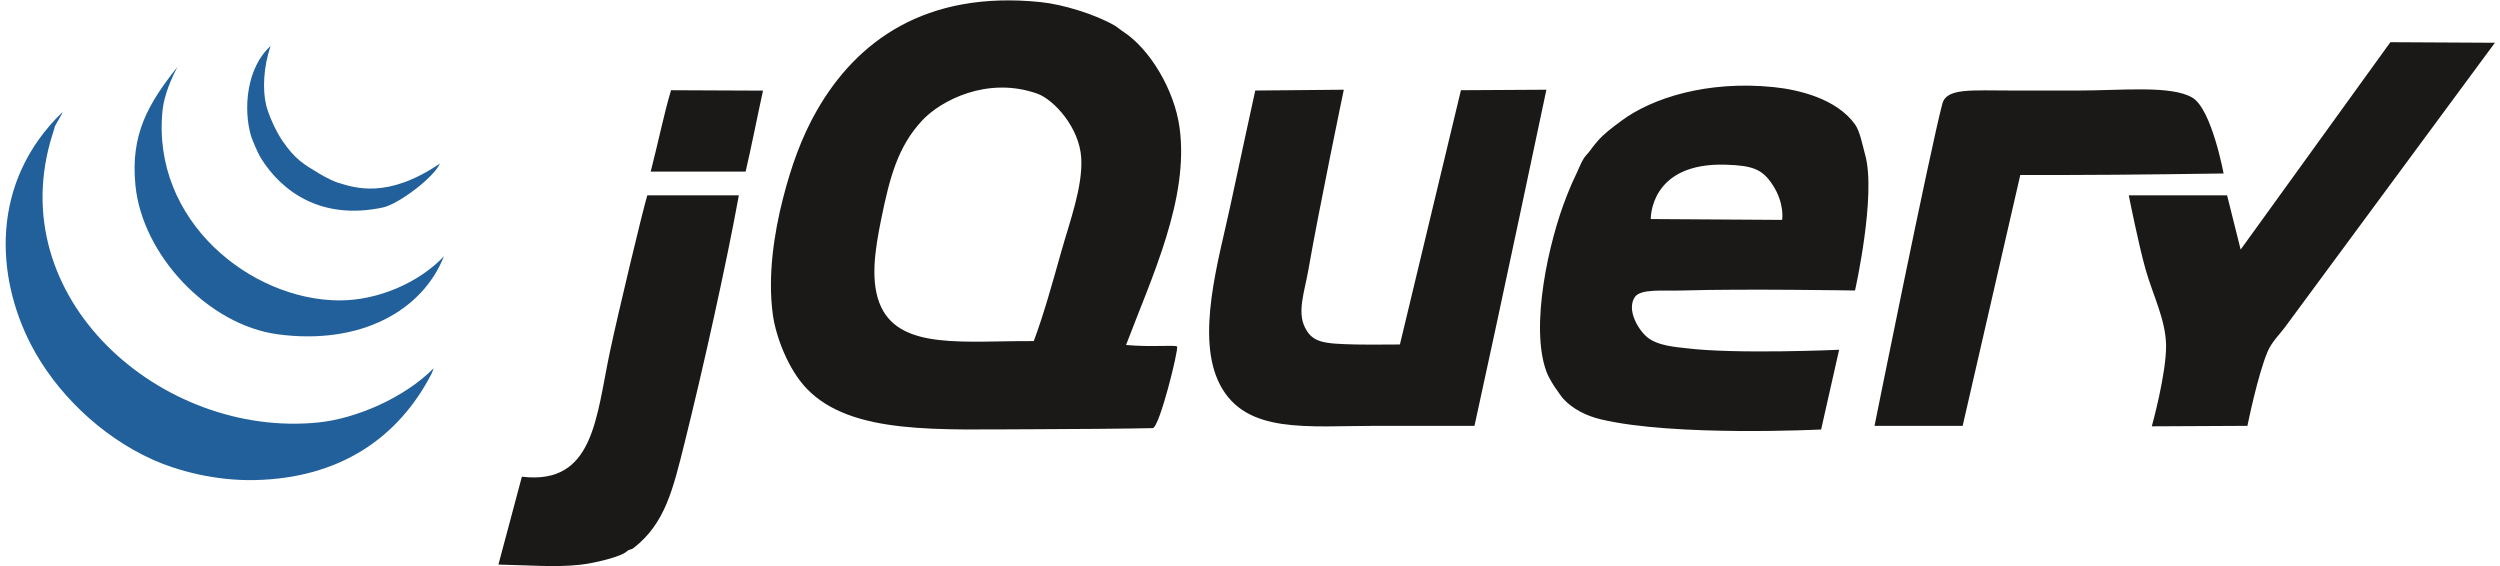
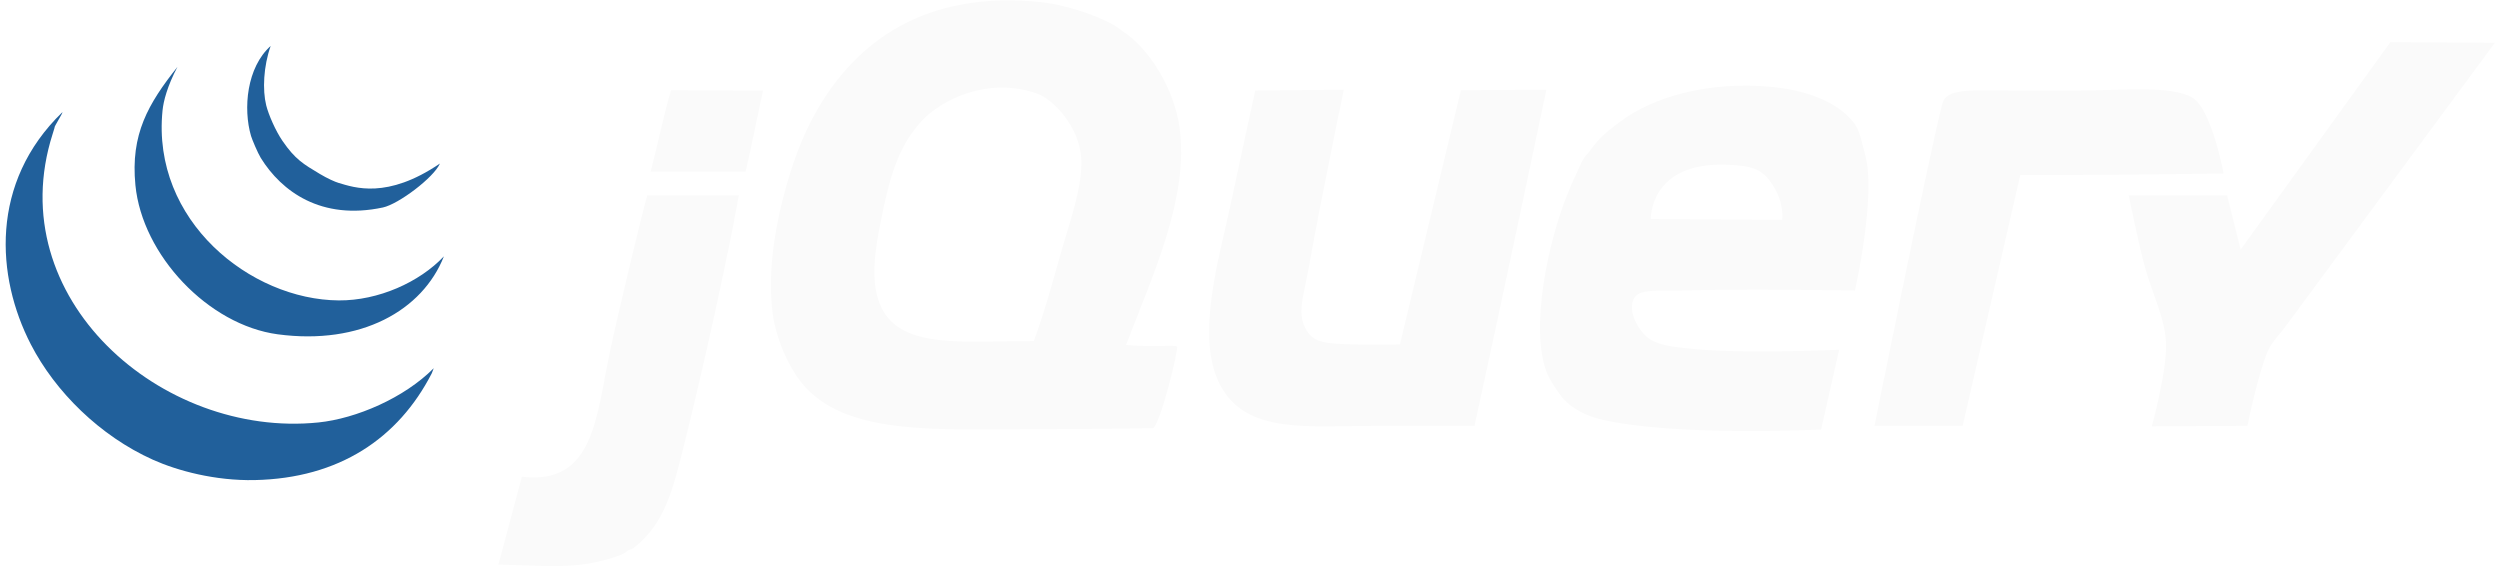
<svg xmlns="http://www.w3.org/2000/svg" width="2500" height="566" viewBox="0 0 512 116">
  <g fill="none" fill-rule="evenodd">
-     <path d="M489.718 8.646l21.42.118s-39.824 53.964-43.076 58.362c-1.056 1.424-2.66 2.96-3.474 4.864-2.057 4.786-4.169 15.285-4.169 15.285l-19.599.098s3.05-10.944 2.924-16.773c-.11-5.092-2.71-10.178-4.168-15.285-1.474-5.17-3.475-15.286-3.475-15.286h20.15l2.779 11.117 30.688-42.5" fill="#1A1918" />
-     <path d="M449.157 20.027c3.953 2.383 6.379 15.529 6.379 15.529s-20.684.305-31.94.305h-9.727l-11.812 51.414h-18.064s11.242-55.874 13.896-66.004c.86-3.28 5.892-2.717 14.389-2.717h13.569c8.762 0 19.003-1.119 23.31 1.473M365.06 45.067s.563-3.3-1.91-7.122c-2.113-3.258-4.064-4.016-9.623-4.19-15.695-.493-15.39 11.138-15.39 11.138l26.923.174zm17.022-13.32c2.3 8.297-2.084 27.792-2.084 27.792s-22.894-.382-35.434 0c-3.899.119-8.566-.424-9.727 1.39-1.633 2.542.597 6.455 2.487 8.108 2.175 1.903 6.412 2.12 7.935 2.313 10.178 1.293 31.48.334 31.48.334l-3.69 16.34s-30.103 1.51-45.16-2.084c-2.973-.708-5.76-2.139-7.643-4.168-.514-.555-.96-1.312-1.446-1.966-.388-.522-1.52-2.237-2.028-3.593-3.439-9.164.403-26.72 4.169-36.128.437-1.09.986-2.473 1.564-3.648.722-1.465 1.333-3.119 1.91-3.995.388-.604.869-.993 1.272-1.563.465-.674 1.006-1.327 1.507-1.91 1.39-1.612 2.967-2.752 4.864-4.168 6.273-4.698 17.626-8.345 31.265-6.949 5.135.528 12.89 2.362 16.675 7.643 1.014 1.41 1.515 4.21 2.084 6.253zM299.229 18.49l17.516-.103s-9.762 46.307-14.737 68.888h-20.15c-14.082 0-26.623 1.744-31.959-8.338-5.176-9.789-.236-25.887 2.084-36.824 1.64-7.74 5.094-23.56 5.094-23.56l18.148-.166s-5.128 24.63-7.262 36.928c-.764 4.405-2.34 8.553-.694 11.81 1.563 3.1 3.752 3.322 10.421 3.475 2.113.05 9.033 0 9.033 0l12.506-52.11M217.244 51.84c1.834-6.516 4.509-13.582 4.169-19.454-.368-6.28-5.634-11.998-9.032-13.2-10.234-3.613-19.815 1.438-23.623 5.558-4.926 5.336-6.594 11.569-8.338 20.15-1.298 6.37-2.362 13.095 0 18.063 4.182 8.783 17.224 6.865 31.266 6.949 2.084-5.586 3.807-11.86 5.558-18.066zm24.318-25.706c2 14.548-5.676 30.606-10.964 44.57 5.392.487 10.117-.075 10.457.327.354.521-3.614 16.668-4.997 16.71-4.279.111-18.459.229-24.372.229-19.295 0-37.345 1.257-46.55-8.337-3.738-3.898-6.323-10.583-6.949-15.286-1.042-7.851.264-16.495 2.085-23.622 1.647-6.435 3.758-12.507 6.948-18.066C175.328 8.507 189.432-1.998 213.075.427c4.586.472 11.172 2.48 15.286 4.863.284.167 1.279.959 1.507 1.098 5.559 3.537 10.624 11.978 11.694 19.746zM156.193 18.574c-1.167 5.315-2.334 11.34-3.564 16.592h-19.454c1.507-5.822 2.661-11.61 4.169-16.675 6.225 0 12.013.083 18.85.083M132.48 40.03h18.76c-2.453 13.576-7.31 35.475-11.117 50.719-2.383 9.54-3.974 16.501-10.422 21.538-.577.452-.91.237-1.39.695-1.188 1.133-6.684 2.447-9.726 2.779-4.947.536-10.54.07-16.62-.055 1.591-5.815 3.391-12.798 4.809-18.01 14.82 1.794 15.195-12.214 18.064-25.706 1.66-7.796 6.691-28.834 7.642-31.96" fill="#1A1918" />
+     <path d="M489.718 8.646l21.42.118s-39.824 53.964-43.076 58.362c-1.056 1.424-2.66 2.96-3.474 4.864-2.057 4.786-4.169 15.285-4.169 15.285l-19.599.098s3.05-10.944 2.924-16.773c-.11-5.092-2.71-10.178-4.168-15.285-1.474-5.17-3.475-15.286-3.475-15.286h20.15l2.779 11.117 30.688-42.5" fill="#fafafa" />
+     <path d="M449.157 20.027c3.953 2.383 6.379 15.529 6.379 15.529s-20.684.305-31.94.305h-9.727l-11.812 51.414h-18.064s11.242-55.874 13.896-66.004c.86-3.28 5.892-2.717 14.389-2.717h13.569c8.762 0 19.003-1.119 23.31 1.473M365.06 45.067s.563-3.3-1.91-7.122c-2.113-3.258-4.064-4.016-9.623-4.19-15.695-.493-15.39 11.138-15.39 11.138l26.923.174zm17.022-13.32c2.3 8.297-2.084 27.792-2.084 27.792s-22.894-.382-35.434 0c-3.899.119-8.566-.424-9.727 1.39-1.633 2.542.597 6.455 2.487 8.108 2.175 1.903 6.412 2.12 7.935 2.313 10.178 1.293 31.48.334 31.48.334l-3.69 16.34s-30.103 1.51-45.16-2.084c-2.973-.708-5.76-2.139-7.643-4.168-.514-.555-.96-1.312-1.446-1.966-.388-.522-1.52-2.237-2.028-3.593-3.439-9.164.403-26.72 4.169-36.128.437-1.09.986-2.473 1.564-3.648.722-1.465 1.333-3.119 1.91-3.995.388-.604.869-.993 1.272-1.563.465-.674 1.006-1.327 1.507-1.91 1.39-1.612 2.967-2.752 4.864-4.168 6.273-4.698 17.626-8.345 31.265-6.949 5.135.528 12.89 2.362 16.675 7.643 1.014 1.41 1.515 4.21 2.084 6.253zM299.229 18.49l17.516-.103s-9.762 46.307-14.737 68.888h-20.15c-14.082 0-26.623 1.744-31.959-8.338-5.176-9.789-.236-25.887 2.084-36.824 1.64-7.74 5.094-23.56 5.094-23.56l18.148-.166s-5.128 24.63-7.262 36.928c-.764 4.405-2.34 8.553-.694 11.81 1.563 3.1 3.752 3.322 10.421 3.475 2.113.05 9.033 0 9.033 0l12.506-52.11M217.244 51.84c1.834-6.516 4.509-13.582 4.169-19.454-.368-6.28-5.634-11.998-9.032-13.2-10.234-3.613-19.815 1.438-23.623 5.558-4.926 5.336-6.594 11.569-8.338 20.15-1.298 6.37-2.362 13.095 0 18.063 4.182 8.783 17.224 6.865 31.266 6.949 2.084-5.586 3.807-11.86 5.558-18.066zm24.318-25.706c2 14.548-5.676 30.606-10.964 44.57 5.392.487 10.117-.075 10.457.327.354.521-3.614 16.668-4.997 16.71-4.279.111-18.459.229-24.372.229-19.295 0-37.345 1.257-46.55-8.337-3.738-3.898-6.323-10.583-6.949-15.286-1.042-7.851.264-16.495 2.085-23.622 1.647-6.435 3.758-12.507 6.948-18.066C175.328 8.507 189.432-1.998 213.075.427c4.586.472 11.172 2.48 15.286 4.863.284.167 1.279.959 1.507 1.098 5.559 3.537 10.624 11.978 11.694 19.746zM156.193 18.574c-1.167 5.315-2.334 11.34-3.564 16.592h-19.454c1.507-5.822 2.661-11.61 4.169-16.675 6.225 0 12.013.083 18.85.083M132.48 40.03h18.76c-2.453 13.576-7.31 35.475-11.117 50.719-2.383 9.54-3.974 16.501-10.422 21.538-.577.452-.91.237-1.39.695-1.188 1.133-6.684 2.447-9.726 2.779-4.947.536-10.54.07-16.62-.055 1.591-5.815 3.391-12.798 4.809-18.01 14.82 1.794 15.195-12.214 18.064-25.706 1.66-7.796 6.691-28.834 7.642-31.96" fill="#fafafa" />
    <g fill="#21609B">
      <path d="M88.708 75.464l-.402 1.042c-6.85 13.34-18.989 21.524-36.303 21.885-8.094.167-15.806-1.91-20.844-4.168C20.287 89.338 11.142 80.279 6.148 70.6c-7.164-13.875-8.456-33.176 6.44-47.592.23 0-1.807 3.126-1.577 3.126l-.41 1.334C-.133 61.074 32.938 89.874 65.086 86.58c7.726-.792 17.578-5.023 23.622-11.116" />
      <path d="M69.254 61.568c8.088.055 16.536-3.725 21.539-9.032-4.377 11.11-17.05 18.251-34.044 15.98-14.23-1.904-27.785-16.223-29.181-30.571-1.021-10.442 2.618-16.674 8.615-24.234-2.084 3.954-2.863 7.003-3.057 8.948-2.278 22.588 18.044 38.79 36.128 38.909" />
      <path d="M89.98 33.512c-1.257 2.884-8.496 8.33-11.693 9.011-12.659 2.697-20.766-3.306-25.013-10.137-.631-1.02-1.798-3.806-2.007-4.515-1.647-5.6-.89-14.07 4.023-18.454-1.48 4.169-1.696 9.011-.917 12.159.472 1.903 1.91 5.226 3.349 7.316 2.618 3.807 4.279 4.732 7.642 6.754 1.515.91 3.14 1.64 3.842 1.84 3.189.939 9.922 3.412 20.775-3.974" />
    </g>
  </g>
</svg>
